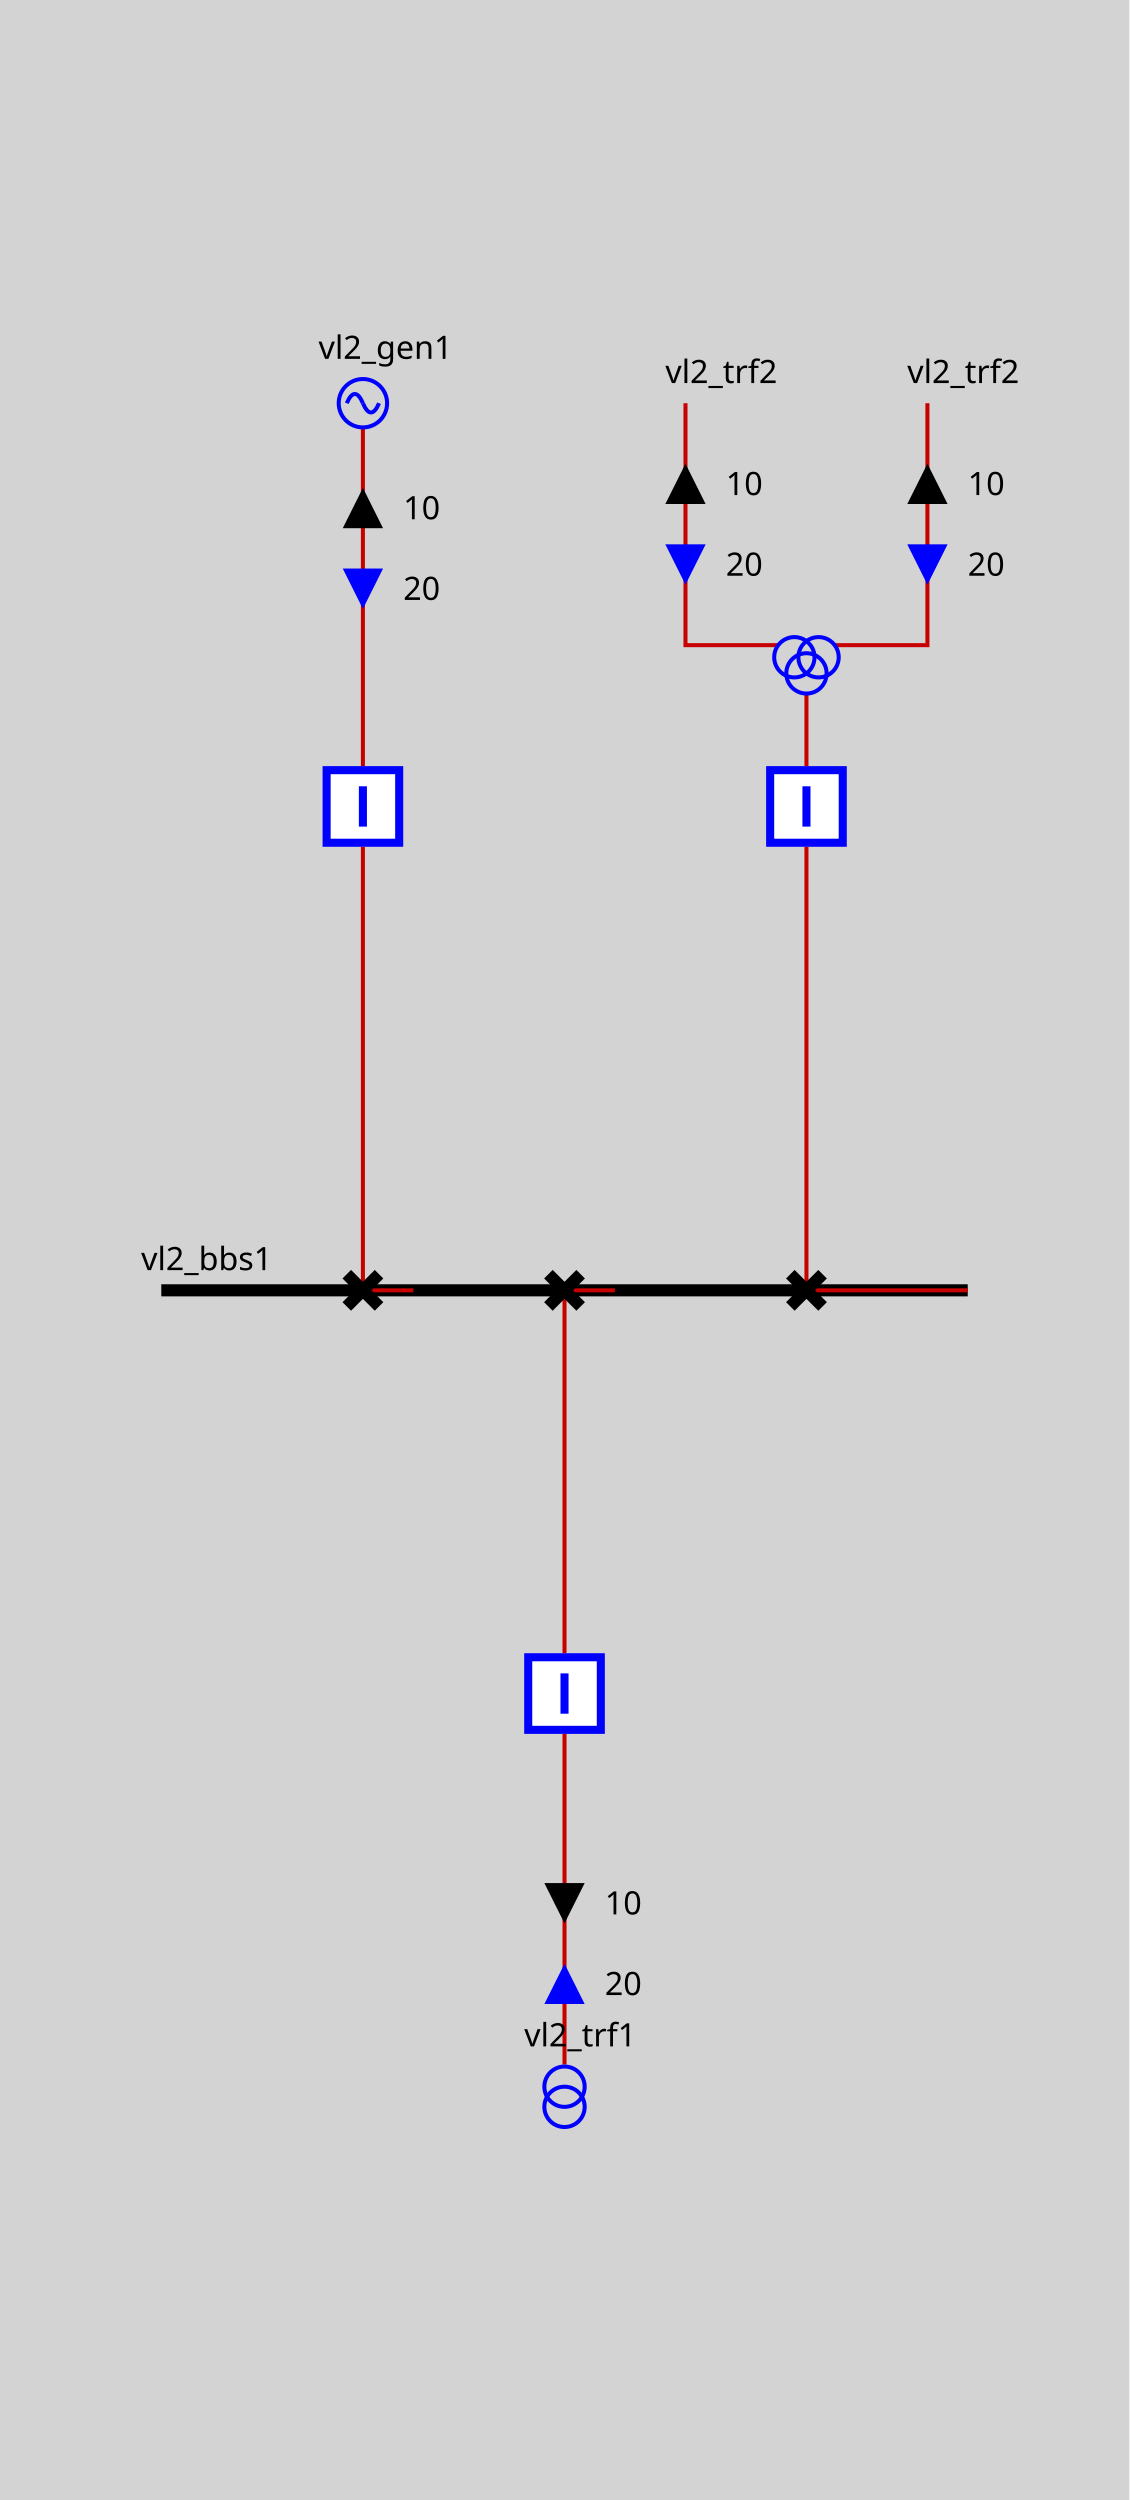
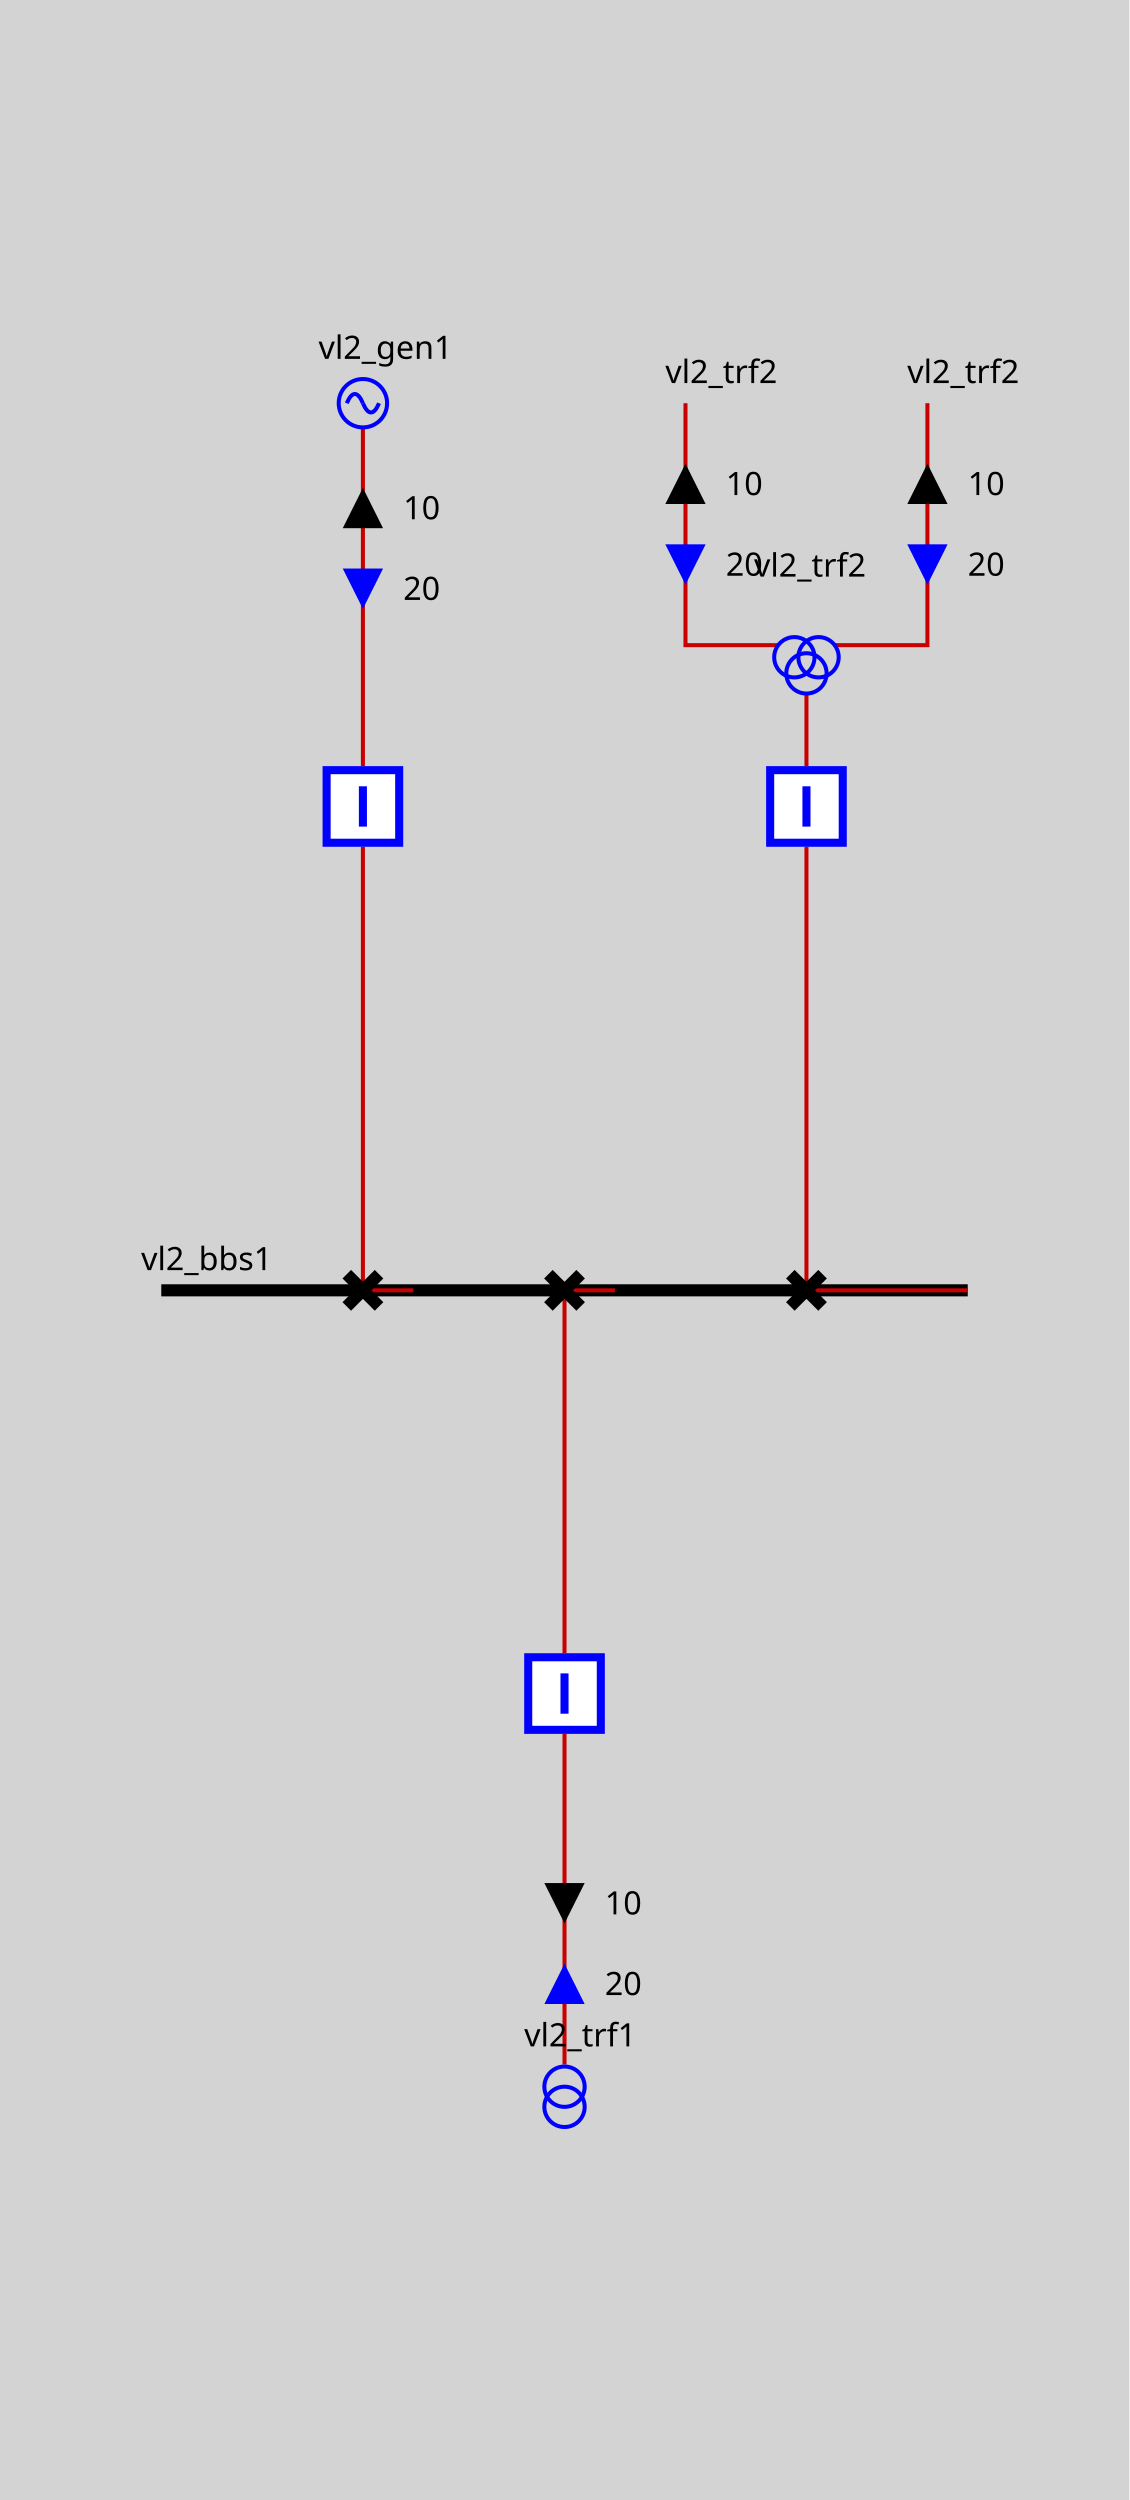
<svg xmlns="http://www.w3.org/2000/svg" height="620.0" viewBox="0 0 280.0 620.0" width="280.0">
  <style>
.sld-out .sld-arrow-in {visibility: hidden}
.sld-in .sld-arrow-out {visibility: hidden}
.sld-closed .sld-sw-open {visibility: hidden}
.sld-open .sld-sw-closed {visibility: hidden}
.sld-hidden-node {visibility: hidden}
polyline {fill: none}
.sld-top-feeder .sld-label {dominant-baseline: auto}
.sld-bottom-feeder .sld-label {dominant-baseline: hanging}
.sld-arrow-p .sld-label {dominant-baseline: middle}
.sld-arrow-q .sld-label {dominant-baseline: middle}
.sld-constant-color {stroke: blue; fill: none}
.sld-wire.sld-constant-color {stroke: #c80000}
.sld-node.sld-constant-color {stroke: none; fill: black}
.sld-bus-connection.sld-constant-color {stroke: black}
.sld-busbar-section.sld-constant-color {stroke: black}
.sld-disconnector.sld-constant-color {stroke: black}
.sld-label {stroke: none; fill: black}
.sld-frame {fill: lightgrey}
.sld-busbar-section {stroke-width: 3}
.sld-breaker {stroke-width: 2; fill:white}
.sld-disconnector {stroke-width: 3}
.sld-bus-connection {stroke-width: 4}
.sld-vsc {font-size: 7.43px}
.sld-grid {stroke: #003700; stroke-dasharray: 1,10}
.sld-arrow-p {fill:black}
.sld-arrow-q {fill:blue}
.sld-label {font: 8px "Verdana"}
.sld-graph-label {font: 12px "Verdana"}
.sld-flash {stroke: none; fill: black}
.sld-lock {stroke: none; fill: black}

</style>
  <defs>
    <g id="GENERATOR">
      <circle cx="6" cy="6" r="6" />
      <path d="M6,6 A 6 40 0 0 0 2,6" />
      <path d="M6,6 A 6 40 0 0 0 10,6" />
    </g>
    <g id="ARROW_REACTIVE">
      <g id="ARROW_REACTIVE-DOWN">
        <polygon points="0,0 10,0 5,10" />
      </g>
      <g id="ARROW_REACTIVE-UP">
        <polygon points="5,0 10,10 0,10" />
      </g>
    </g>
    <g id="ARROW_ACTIVE">
      <g id="ARROW_ACTIVE-DOWN">
        <polygon points="0,0 10,0 5,10" />
      </g>
      <g id="ARROW_ACTIVE-UP">
        <polygon points="5,0 10,10 0,10" />
      </g>
    </g>
    <g id="DISCONNECTOR">
      <g id="DISCONNECTOR-CLOSED">
        <path d="M0,0 8,8 M8,0 0,8" />
      </g>
      <g id="DISCONNECTOR-OPEN">
        <path d="M8,0 0,8" />
      </g>
    </g>
    <g id="TWO_WINDINGS_TRANSFORMER">
      <g id="TWO_WINDINGS_TRANSFORMER-WINDING1">
        <circle cx="5" cy="10" r="5" />
      </g>
      <g id="TWO_WINDINGS_TRANSFORMER-WINDING2">
        <circle cx="5" cy="5" r="5" />
      </g>
    </g>
    <g id="THREE_WINDINGS_TRANSFORMER">
      <g id="THREE_WINDINGS_TRANSFORMER-WINDING1">
        <circle cx="5" cy="15" r="5" />
      </g>
      <g id="THREE_WINDINGS_TRANSFORMER-WINDING2">
        <circle cx="11" cy="15" r="5" />
      </g>
      <g id="THREE_WINDINGS_TRANSFORMER-WINDING3">
        <circle cx="8" cy="19" r="5" />
      </g>
    </g>
    <g id="BREAKER">
      <g id="BREAKER-CLOSED">
        <path d="M1,1 V19 H19 V1z M10,5 V15" />
      </g>
      <g id="BREAKER-OPEN">
        <path d="M1,1 V19 H19 V1z M5,10 H15" />
      </g>
    </g>
  </defs>
  <rect class="sld-frame" height="100%" width="100%" />
  <g>
    <g class="sld-busbar-section sld-constant-color" id="idvl2_95_bbs1" transform="translate(40.0,320.0)">
      <line x1="0" x2="200.0" y1="0" y2="0" />
      <text class="sld-label" id="vl2_bbs1_vl2_bbs1_NW_LABEL" x="-5.0" y="-5.0">vl2_bbs1</text>
    </g>
    <g class="sld-wire sld-constant-color" id="_95_vl2_95_vl2_95_gen1_95_vl2_95_bgen1">
      <polyline points="90.0,106.0,90.0,190.0" />
    </g>
    <g class="sld-arrow-p sld-out" id="idvl2_95_gen1_ARROW_ACTIVE" transform="translate(85.0,121.0)">
      <use class="sld-arrow-in" href="#ARROW_ACTIVE-DOWN" />
      <use class="sld-arrow-out" href="#ARROW_ACTIVE-UP" />
      <text class="sld-label" x="15.0" y="5.0">10</text>
    </g>
    <g class="sld-arrow-q sld-in" id="idvl2_95_gen1_ARROW_REACTIVE" transform="translate(85.0,141.0)">
      <use class="sld-arrow-in" href="#ARROW_REACTIVE-DOWN" />
      <use class="sld-arrow-out" href="#ARROW_REACTIVE-UP" />
      <text class="sld-label" x="15.0" y="5.0">20</text>
    </g>
    <g class="sld-wire sld-constant-color" id="_95_vl2_95_vl2_95_bgen1_95_vl2_95_dgen1">
      <polyline points="90.0,210.0,90.0,320.0" />
    </g>
    <g class="sld-wire sld-constant-color" id="_95_vl2_95_vl2_95_dgen1_95_vl2_95_bbs1">
      <polyline points="90.0,320.0,102.5,320.0" />
    </g>
    <g class="sld-wire sld-constant-color" id="_95_vl2_95_vl2_95_trf1_95_vl2_95_btrf1">
      <polyline points="140.0,512.0,140.0,430.0" />
    </g>
    <g class="sld-arrow-q sld-in" id="idvl2_95_trf1_ARROW_REACTIVE" transform="translate(135.0,487.0)">
      <use class="sld-arrow-in" href="#ARROW_REACTIVE-DOWN" transform="rotate(180.0,5.0,5.0)" />
      <use class="sld-arrow-out" href="#ARROW_REACTIVE-UP" transform="rotate(180.0,5.0,5.0)" />
      <text class="sld-label" x="15.0" y="5.0">20</text>
    </g>
    <g class="sld-arrow-p sld-out" id="idvl2_95_trf1_ARROW_ACTIVE" transform="translate(135.0,467.0)">
      <use class="sld-arrow-in" href="#ARROW_ACTIVE-DOWN" transform="rotate(180.0,5.0,5.0)" />
      <use class="sld-arrow-out" href="#ARROW_ACTIVE-UP" transform="rotate(180.0,5.0,5.0)" />
      <text class="sld-label" x="15.0" y="5.0">10</text>
    </g>
    <g class="sld-wire sld-constant-color" id="_95_vl2_95_vl2_95_btrf1_95_vl2_95_dtrf1">
      <polyline points="140.0,410.0,140.0,320.0" />
    </g>
    <g class="sld-wire sld-constant-color" id="_95_vl2_95_vl2_95_dtrf1_95_vl2_95_bbs1">
      <polyline points="140.0,320.0,152.5,320.0" />
    </g>
    <g class="sld-wire sld-constant-color" id="_95_vl2_95_vl2_95_trf2_95_one_95_vl2_95_trf2">
      <polyline points="170.0,100.0,170.0,160.0,193.0,160.0" />
    </g>
    <g class="sld-arrow-p sld-out" id="idvl2_95_trf2_95_one_ARROW_ACTIVE" transform="translate(165.0,115.0)">
      <use class="sld-arrow-in" href="#ARROW_ACTIVE-DOWN" />
      <use class="sld-arrow-out" href="#ARROW_ACTIVE-UP" />
      <text class="sld-label" x="15.0" y="5.0">10</text>
    </g>
    <g class="sld-arrow-q sld-in" id="idvl2_95_trf2_95_one_ARROW_REACTIVE" transform="translate(165.0,135.0)">
      <use class="sld-arrow-in" href="#ARROW_REACTIVE-DOWN" />
      <use class="sld-arrow-out" href="#ARROW_REACTIVE-UP" />
      <text class="sld-label" x="15.0" y="5.0">20</text>
    </g>
    <g class="sld-wire sld-constant-color" id="_95_vl2_95_vl2_95_trf2_95_two_95_vl2_95_trf2">
      <polyline points="230.0,100.0,230.0,160.0,207.0,160.0" />
    </g>
    <g class="sld-arrow-p sld-out" id="idvl2_95_trf2_95_two_ARROW_ACTIVE" transform="translate(225.0,115.0)">
      <use class="sld-arrow-in" href="#ARROW_ACTIVE-DOWN" />
      <use class="sld-arrow-out" href="#ARROW_ACTIVE-UP" />
      <text class="sld-label" x="15.0" y="5.0">10</text>
    </g>
    <g class="sld-arrow-q sld-in" id="idvl2_95_trf2_95_two_ARROW_REACTIVE" transform="translate(225.0,135.0)">
      <use class="sld-arrow-in" href="#ARROW_REACTIVE-DOWN" />
      <use class="sld-arrow-out" href="#ARROW_REACTIVE-UP" />
      <text class="sld-label" x="15.0" y="5.0">20</text>
    </g>
    <g class="sld-wire sld-constant-color" id="_95_vl2_95_vl2_95_trf2_95_vl2_95_btrf2">
      <polyline points="200.0,172.0,200.0,190.0" />
    </g>
    <g class="sld-wire sld-constant-color" id="_95_vl2_95_vl2_95_btrf2_95_vl2_95_dtrf2">
      <polyline points="200.0,210.0,200.0,320.0" />
    </g>
    <g class="sld-wire sld-constant-color" id="_95_vl2_95_vl2_95_dtrf2_95_vl2_95_bbs1">
      <polyline points="200.0,320.0,240.0,320.0" />
    </g>
    <g class="sld-generator sld-constant-color" id="idvl2_95_gen1" transform="translate(84.0,94.0)">
      <use href="#GENERATOR" />
      <text class="sld-label" id="vl2_gen1_vl2_gen1__LABEL" x="-5.0" y="-5.0">vl2_gen1</text>
    </g>
    <g class="sld-breaker sld-constant-color sld-closed" id="idvl2_95_bgen1" transform="translate(80.0,190.0)">
      <use class="sld-sw-closed" href="#BREAKER-CLOSED" />
      <use class="sld-sw-open" href="#BREAKER-OPEN" />
    </g>
    <g class="sld-disconnector sld-constant-color sld-closed" id="idvl2_95_dgen1" transform="translate(86.0,316.0)">
      <use class="sld-sw-closed" href="#DISCONNECTOR-CLOSED" />
      <use class="sld-sw-open" href="#DISCONNECTOR-OPEN" />
    </g>
    <g class="sld-two-wt sld-constant-color" id="idvl2_95_trf1" transform="translate(135.0,512.5)">
      <use href="#TWO_WINDINGS_TRANSFORMER-WINDING1" />
      <use href="#TWO_WINDINGS_TRANSFORMER-WINDING2" />
      <text class="sld-label" id="vl2_trf1_vl2_trf1__LABEL" x="-5.0" y="-5.0">vl2_trf1</text>
    </g>
    <g class="sld-breaker sld-constant-color sld-closed" id="idvl2_95_btrf1" transform="translate(130.0,410.0)">
      <use class="sld-sw-closed" href="#BREAKER-CLOSED" />
      <use class="sld-sw-open" href="#BREAKER-OPEN" />
    </g>
    <g class="sld-disconnector sld-constant-color sld-closed" id="idvl2_95_dtrf1" transform="translate(136.0,316.0)">
      <use class="sld-sw-closed" href="#DISCONNECTOR-CLOSED" />
      <use class="sld-sw-open" href="#DISCONNECTOR-OPEN" />
    </g>
    <g class="sld-constant-color" id="idvl2_95_trf2_95_one" transform="translate(170.0,100.0)">
      <text class="sld-label" id="vl2_trf2_one_vl2_trf2_one__LABEL" x="-5.0" y="-5.0">vl2_trf2</text>
    </g>
    <g class="sld-constant-color" id="idvl2_95_trf2_95_two" transform="translate(230.0,100.0)">
      <text class="sld-label" id="vl2_trf2_two_vl2_trf2_two__LABEL" x="-5.0" y="-5.0">vl2_trf2</text>
    </g>
    <g class="sld-three-wt sld-constant-color" id="idvl2_95_trf2" transform="translate(192.0,148.0)">
      <use href="#THREE_WINDINGS_TRANSFORMER-WINDING1" />
      <use href="#THREE_WINDINGS_TRANSFORMER-WINDING2" />
      <use href="#THREE_WINDINGS_TRANSFORMER-WINDING3" />
+       <text class="sld-label" id="vl2_trf2_vl2_trf2_NW_LABEL" x="-5.0" y="-5.0">vl2_trf2</text>
    </g>
    <g class="sld-breaker sld-constant-color sld-closed" id="idvl2_95_btrf2" transform="translate(190.0,190.0)">
      <use class="sld-sw-closed" href="#BREAKER-CLOSED" />
      <use class="sld-sw-open" href="#BREAKER-OPEN" />
    </g>
    <g class="sld-disconnector sld-constant-color sld-closed" id="idvl2_95_dtrf2" transform="translate(196.0,316.0)">
      <use class="sld-sw-closed" href="#DISCONNECTOR-CLOSED" />
      <use class="sld-sw-open" href="#DISCONNECTOR-OPEN" />
    </g>
  </g>
</svg>
